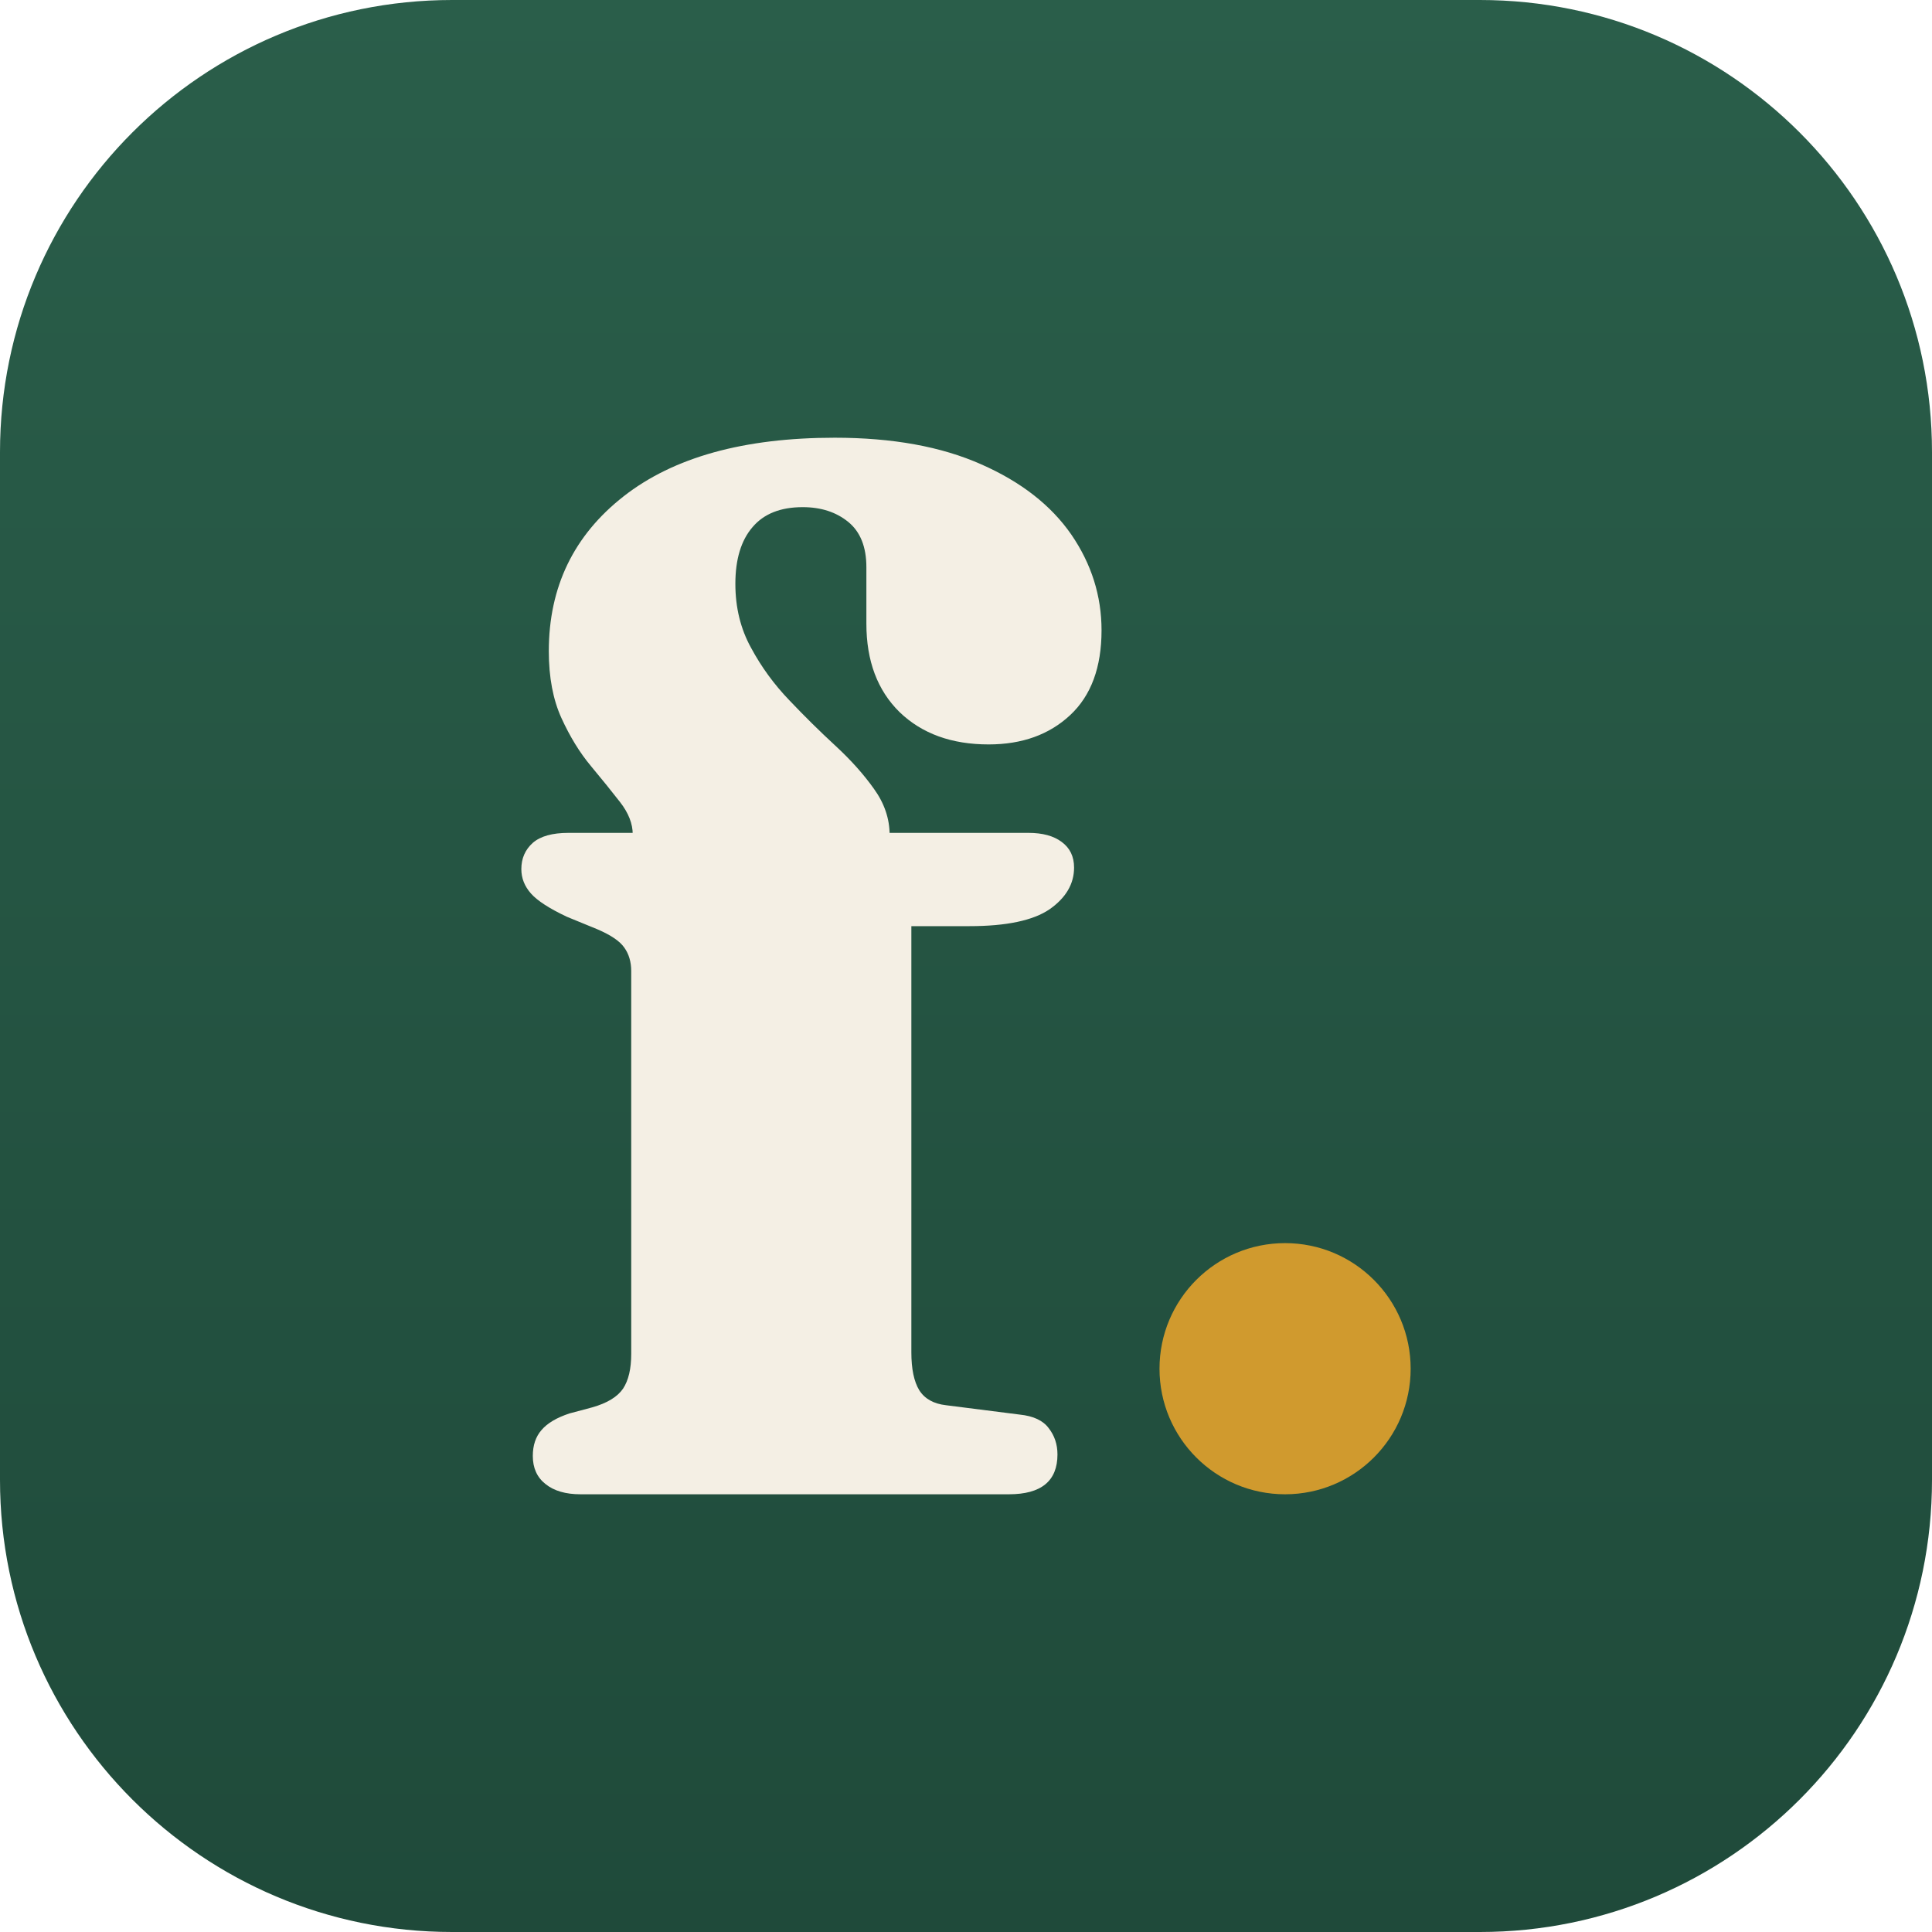
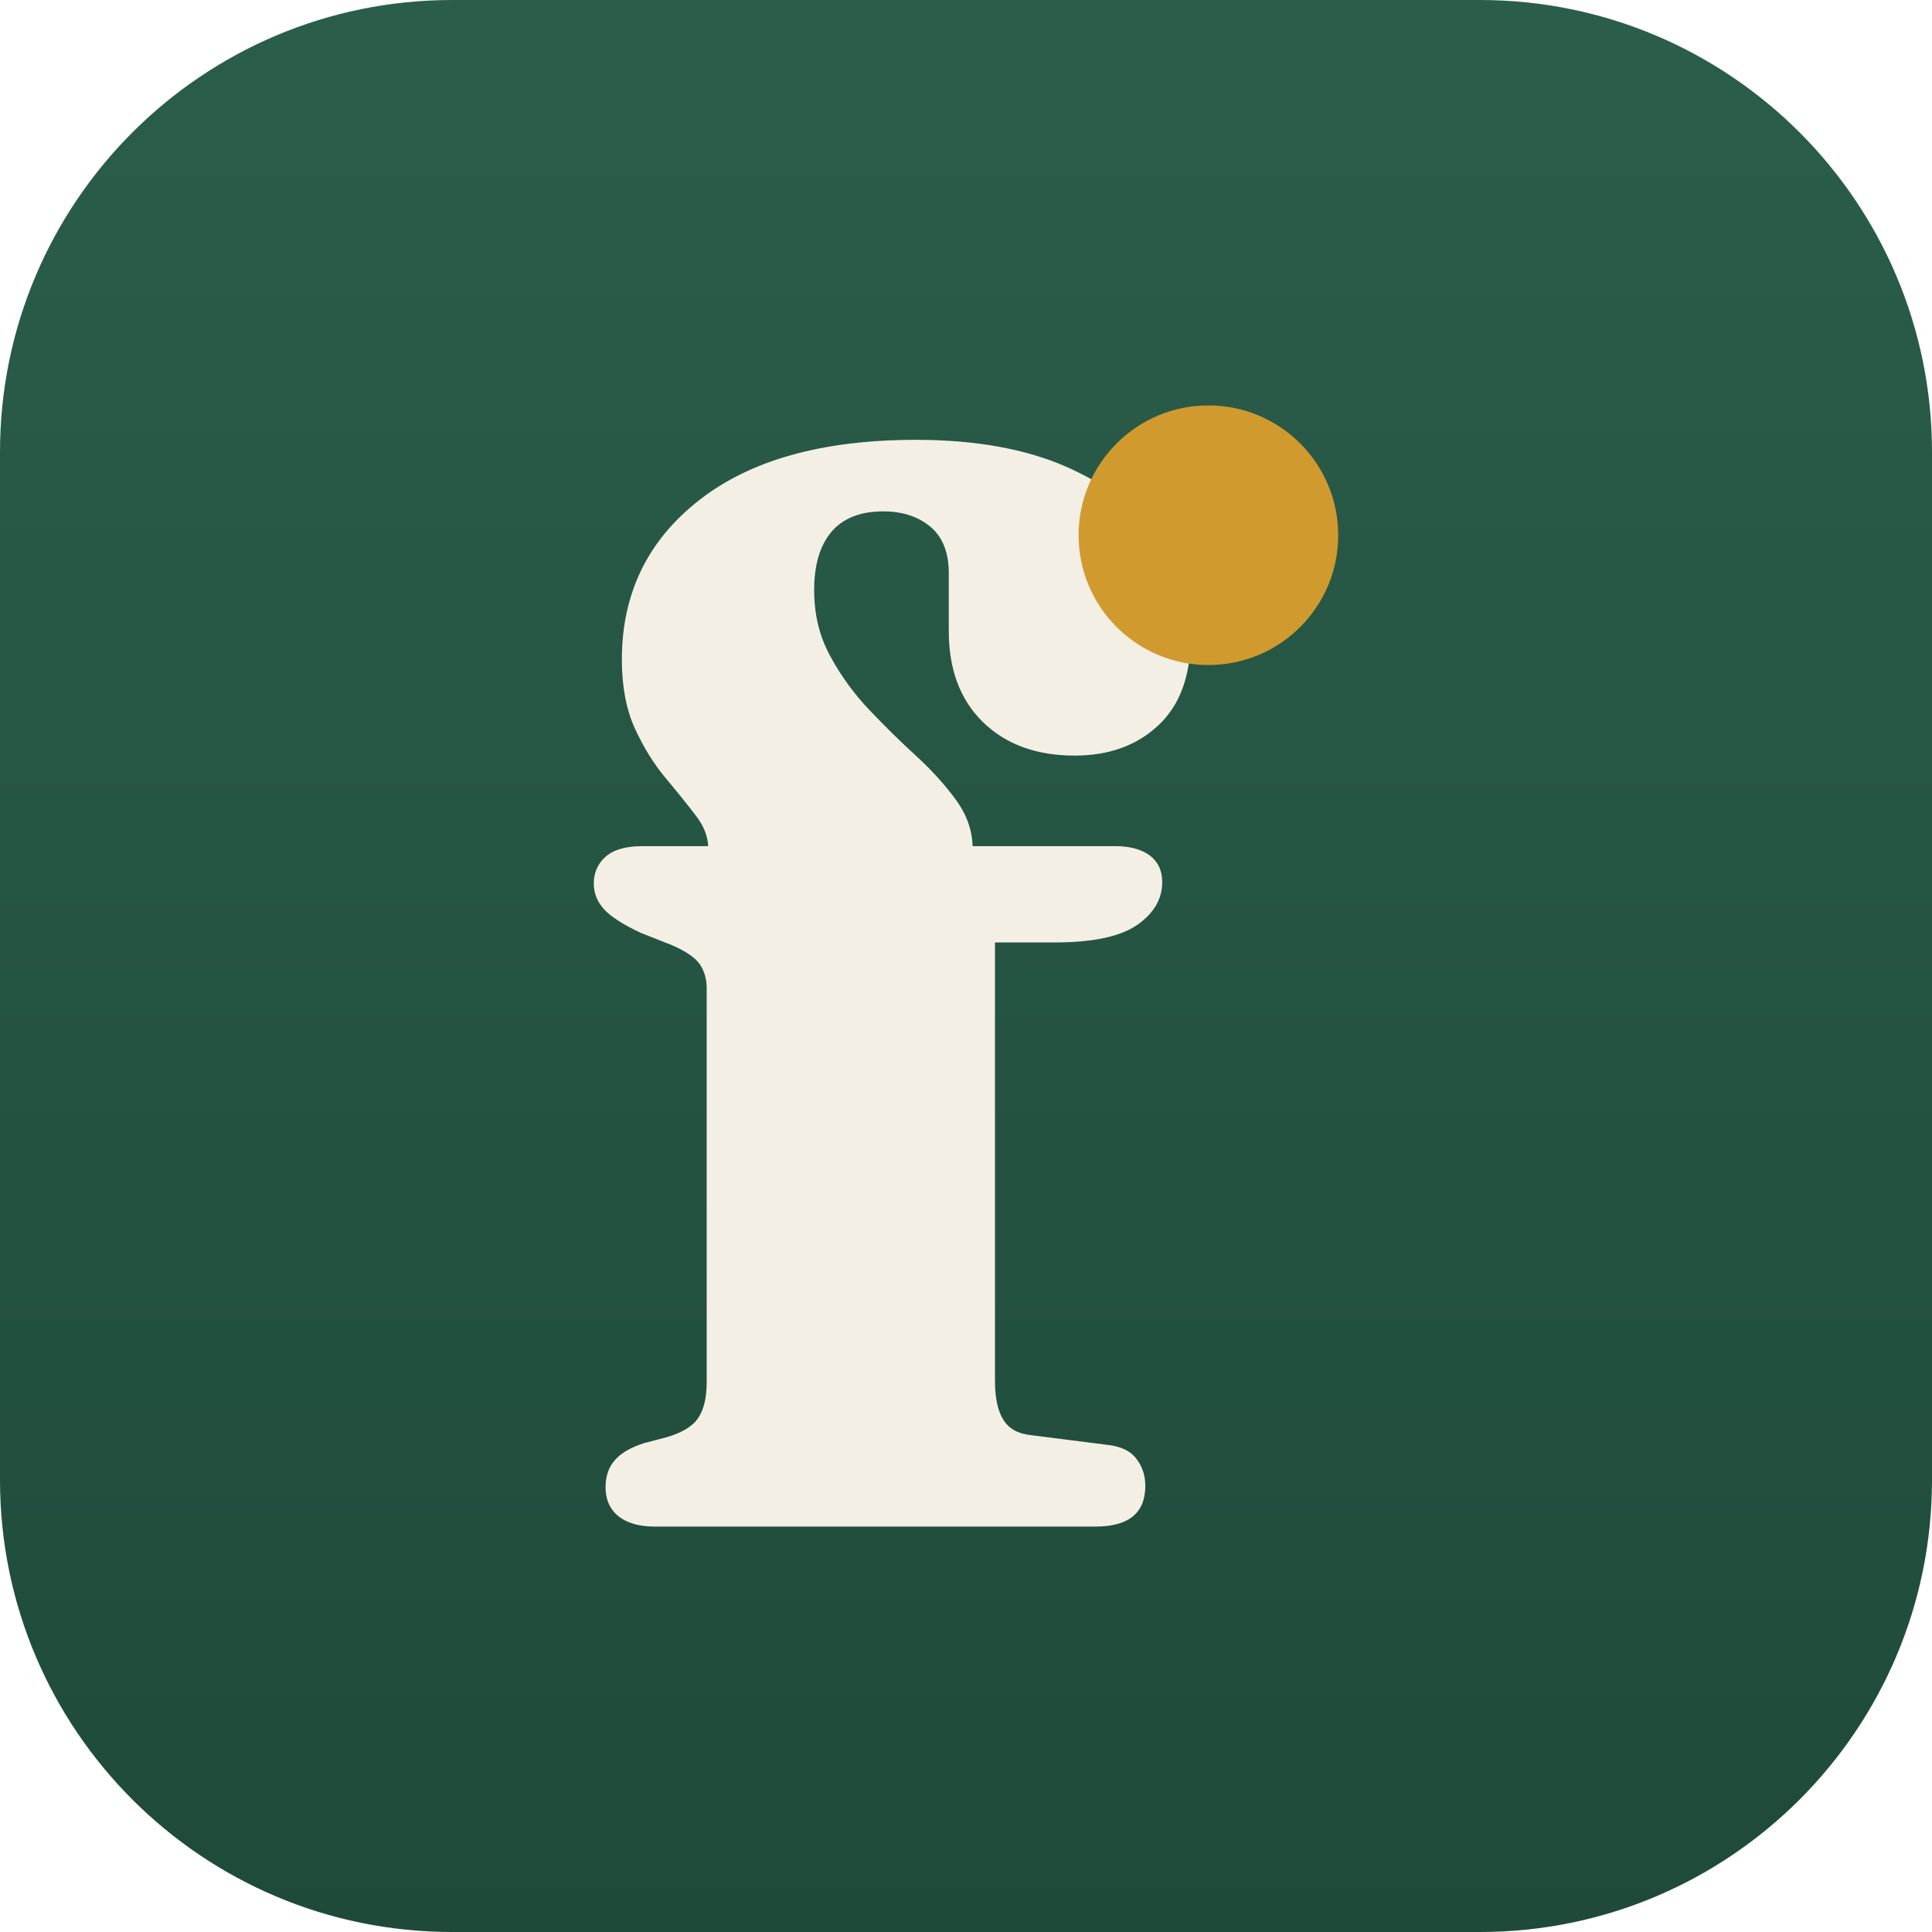
<svg xmlns="http://www.w3.org/2000/svg" width="64" height="64" viewBox="0 0 64 64">
  <defs>
    <linearGradient id="bg" x1="0" y1="0" x2="0" y2="1">
      <stop offset="0" stop-color="#2A5E4A" />
      <stop offset="1" stop-color="#1F4A3A" />
    </linearGradient>
  </defs>
  <rect width="64" height="64" rx="14.976" fill="url(#bg)" />
  <g transform="translate(0 0) scale(1)">
-     <path d="M30.19 30.68L30.19 44.8Q30.19 45.62 30.45 46.05Q30.72 46.48 31.34 46.55L31.34 46.55L33.78 46.86Q34.46 46.93 34.74 47.31Q35.03 47.68 35.03 48.18L35.03 48.18Q35.03 49.5 33.42 49.5L33.42 49.5L19.23 49.5Q18.49 49.5 18.07 49.16Q17.65 48.83 17.65 48.23L17.65 48.23Q17.65 47.7 17.94 47.37Q18.23 47.03 18.87 46.82L18.87 46.82L19.62 46.62Q20.36 46.41 20.64 46Q20.91 45.59 20.91 44.85L20.91 44.85L20.91 32.17Q20.91 31.71 20.68 31.39Q20.46 31.07 19.78 30.78L19.78 30.78L18.78 30.37Q17.91 29.96 17.59 29.6Q17.27 29.24 17.27 28.79L17.27 28.79Q17.27 28.26 17.65 27.92Q18.03 27.59 18.83 27.59L18.83 27.59L22.83 27.59L20.96 28.36L20.96 27.64Q20.96 27.11 20.54 26.57Q20.12 26.03 19.57 25.37Q19.02 24.71 18.6 23.79Q18.18 22.87 18.18 21.57L18.18 21.57Q18.18 18.38 20.66 16.44Q23.14 14.5 27.65 14.5L27.65 14.5Q30.52 14.5 32.5 15.38Q34.48 16.25 35.49 17.71Q36.49 19.17 36.49 20.88L36.49 20.88Q36.49 22.72 35.45 23.69Q34.41 24.66 32.75 24.66L32.75 24.66Q30.91 24.66 29.8 23.59Q28.7 22.51 28.7 20.66L28.7 20.66L28.7 18.79Q28.7 17.78 28.1 17.29Q27.5 16.8 26.59 16.8L26.59 16.8Q25.49 16.8 24.93 17.46Q24.36 18.12 24.36 19.34L24.36 19.34Q24.36 20.52 24.88 21.46Q25.39 22.41 26.15 23.2Q26.9 23.99 27.67 24.7Q28.44 25.41 28.95 26.13Q29.47 26.85 29.47 27.66L29.47 27.66L29.47 28.91L28.49 27.59L34.07 27.59Q34.77 27.59 35.17 27.89Q35.58 28.19 35.58 28.74L35.58 28.74Q35.58 29.55 34.77 30.12Q33.95 30.68 32.11 30.68L32.11 30.68L30.19 30.68Z" fill="#F4EFE4" />
-     <circle cx="42.57" cy="45.34" r="4.16" fill="#D09A2E" />
+     <path d="M32.96 31.22L32.96 45.74Q32.96 46.58 33.23 47.02Q33.5 47.47 34.14 47.54L34.14 47.54L36.66 47.86Q37.35 47.93 37.64 48.32Q37.94 48.7 37.94 49.22L37.94 49.22Q37.94 50.57 36.29 50.57L36.29 50.57L21.69 50.57Q20.92 50.57 20.49 50.23Q20.06 49.88 20.06 49.27L20.06 49.27Q20.06 48.72 20.36 48.38Q20.65 48.03 21.32 47.81L21.32 47.81L22.08 47.61Q22.85 47.39 23.13 46.97Q23.41 46.55 23.41 45.79L23.41 45.79L23.41 32.74Q23.41 32.28 23.18 31.94Q22.95 31.61 22.26 31.31L22.26 31.31L21.22 30.9Q20.33 30.48 20 30.11Q19.67 29.74 19.67 29.27L19.67 29.27Q19.67 28.73 20.06 28.38Q20.46 28.03 21.27 28.03L21.27 28.03L25.39 28.03L23.46 28.82L23.46 28.08Q23.46 27.54 23.03 26.99Q22.6 26.43 22.03 25.75Q21.47 25.08 21.03 24.13Q20.6 23.18 20.6 21.85L20.6 21.85Q20.6 18.57 23.16 16.57Q25.71 14.57 30.34 14.57L30.34 14.57Q33.3 14.57 35.34 15.47Q37.37 16.37 38.41 17.88Q39.44 19.38 39.44 21.13L39.44 21.13Q39.44 23.03 38.37 24.03Q37.3 25.03 35.6 25.03L35.6 25.03Q33.7 25.03 32.56 23.92Q31.43 22.81 31.43 20.91L31.43 20.91L31.43 18.99Q31.43 17.95 30.81 17.44Q30.2 16.94 29.26 16.94L29.26 16.94Q28.12 16.94 27.54 17.62Q26.97 18.3 26.97 19.55L26.97 19.55Q26.97 20.76 27.5 21.73Q28.03 22.71 28.8 23.52Q29.58 24.34 30.37 25.06Q31.16 25.79 31.69 26.53Q32.22 27.27 32.22 28.11L32.22 28.11L32.22 29.39L31.21 28.03L36.95 28.03Q37.67 28.03 38.09 28.34Q38.5 28.65 38.5 29.22L38.5 29.22Q38.5 30.06 37.67 30.64Q36.83 31.22 34.93 31.22L34.93 31.22L32.96 31.22Z" fill="#F4EFE4" />
+     <circle cx="40.03" cy="17.73" r="4.3" fill="#D09A2E" />
  </g>
</svg>
